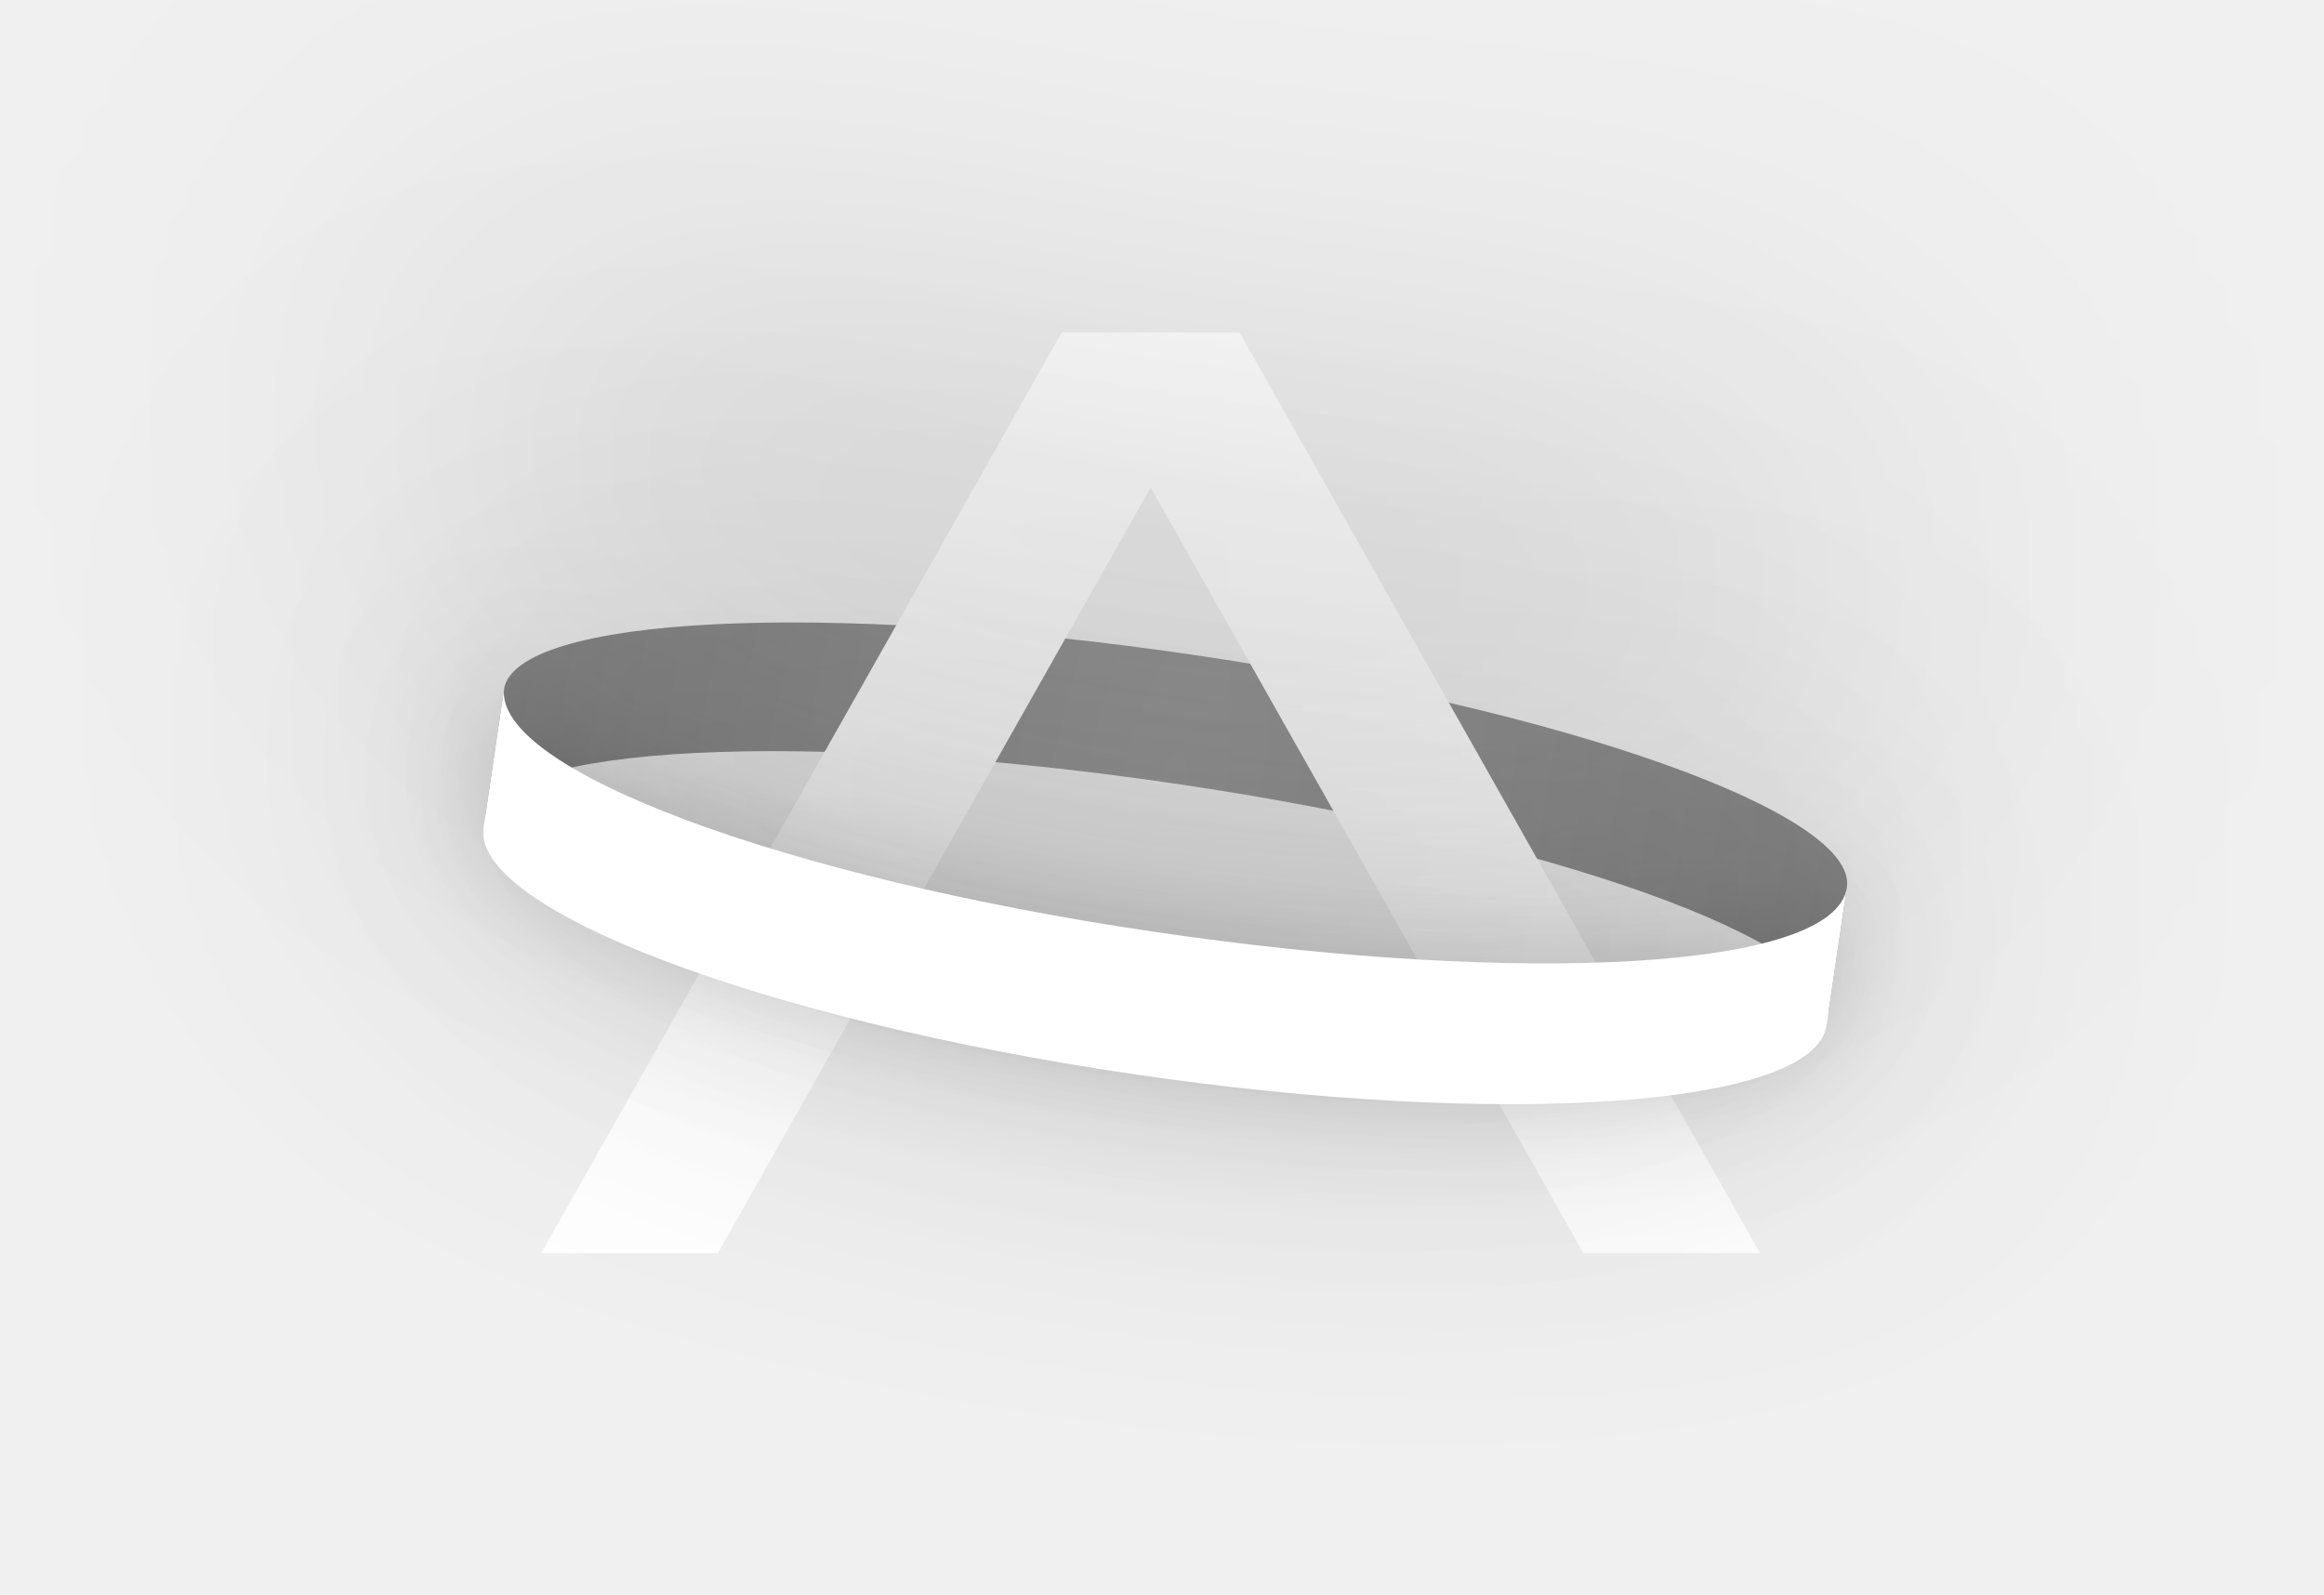
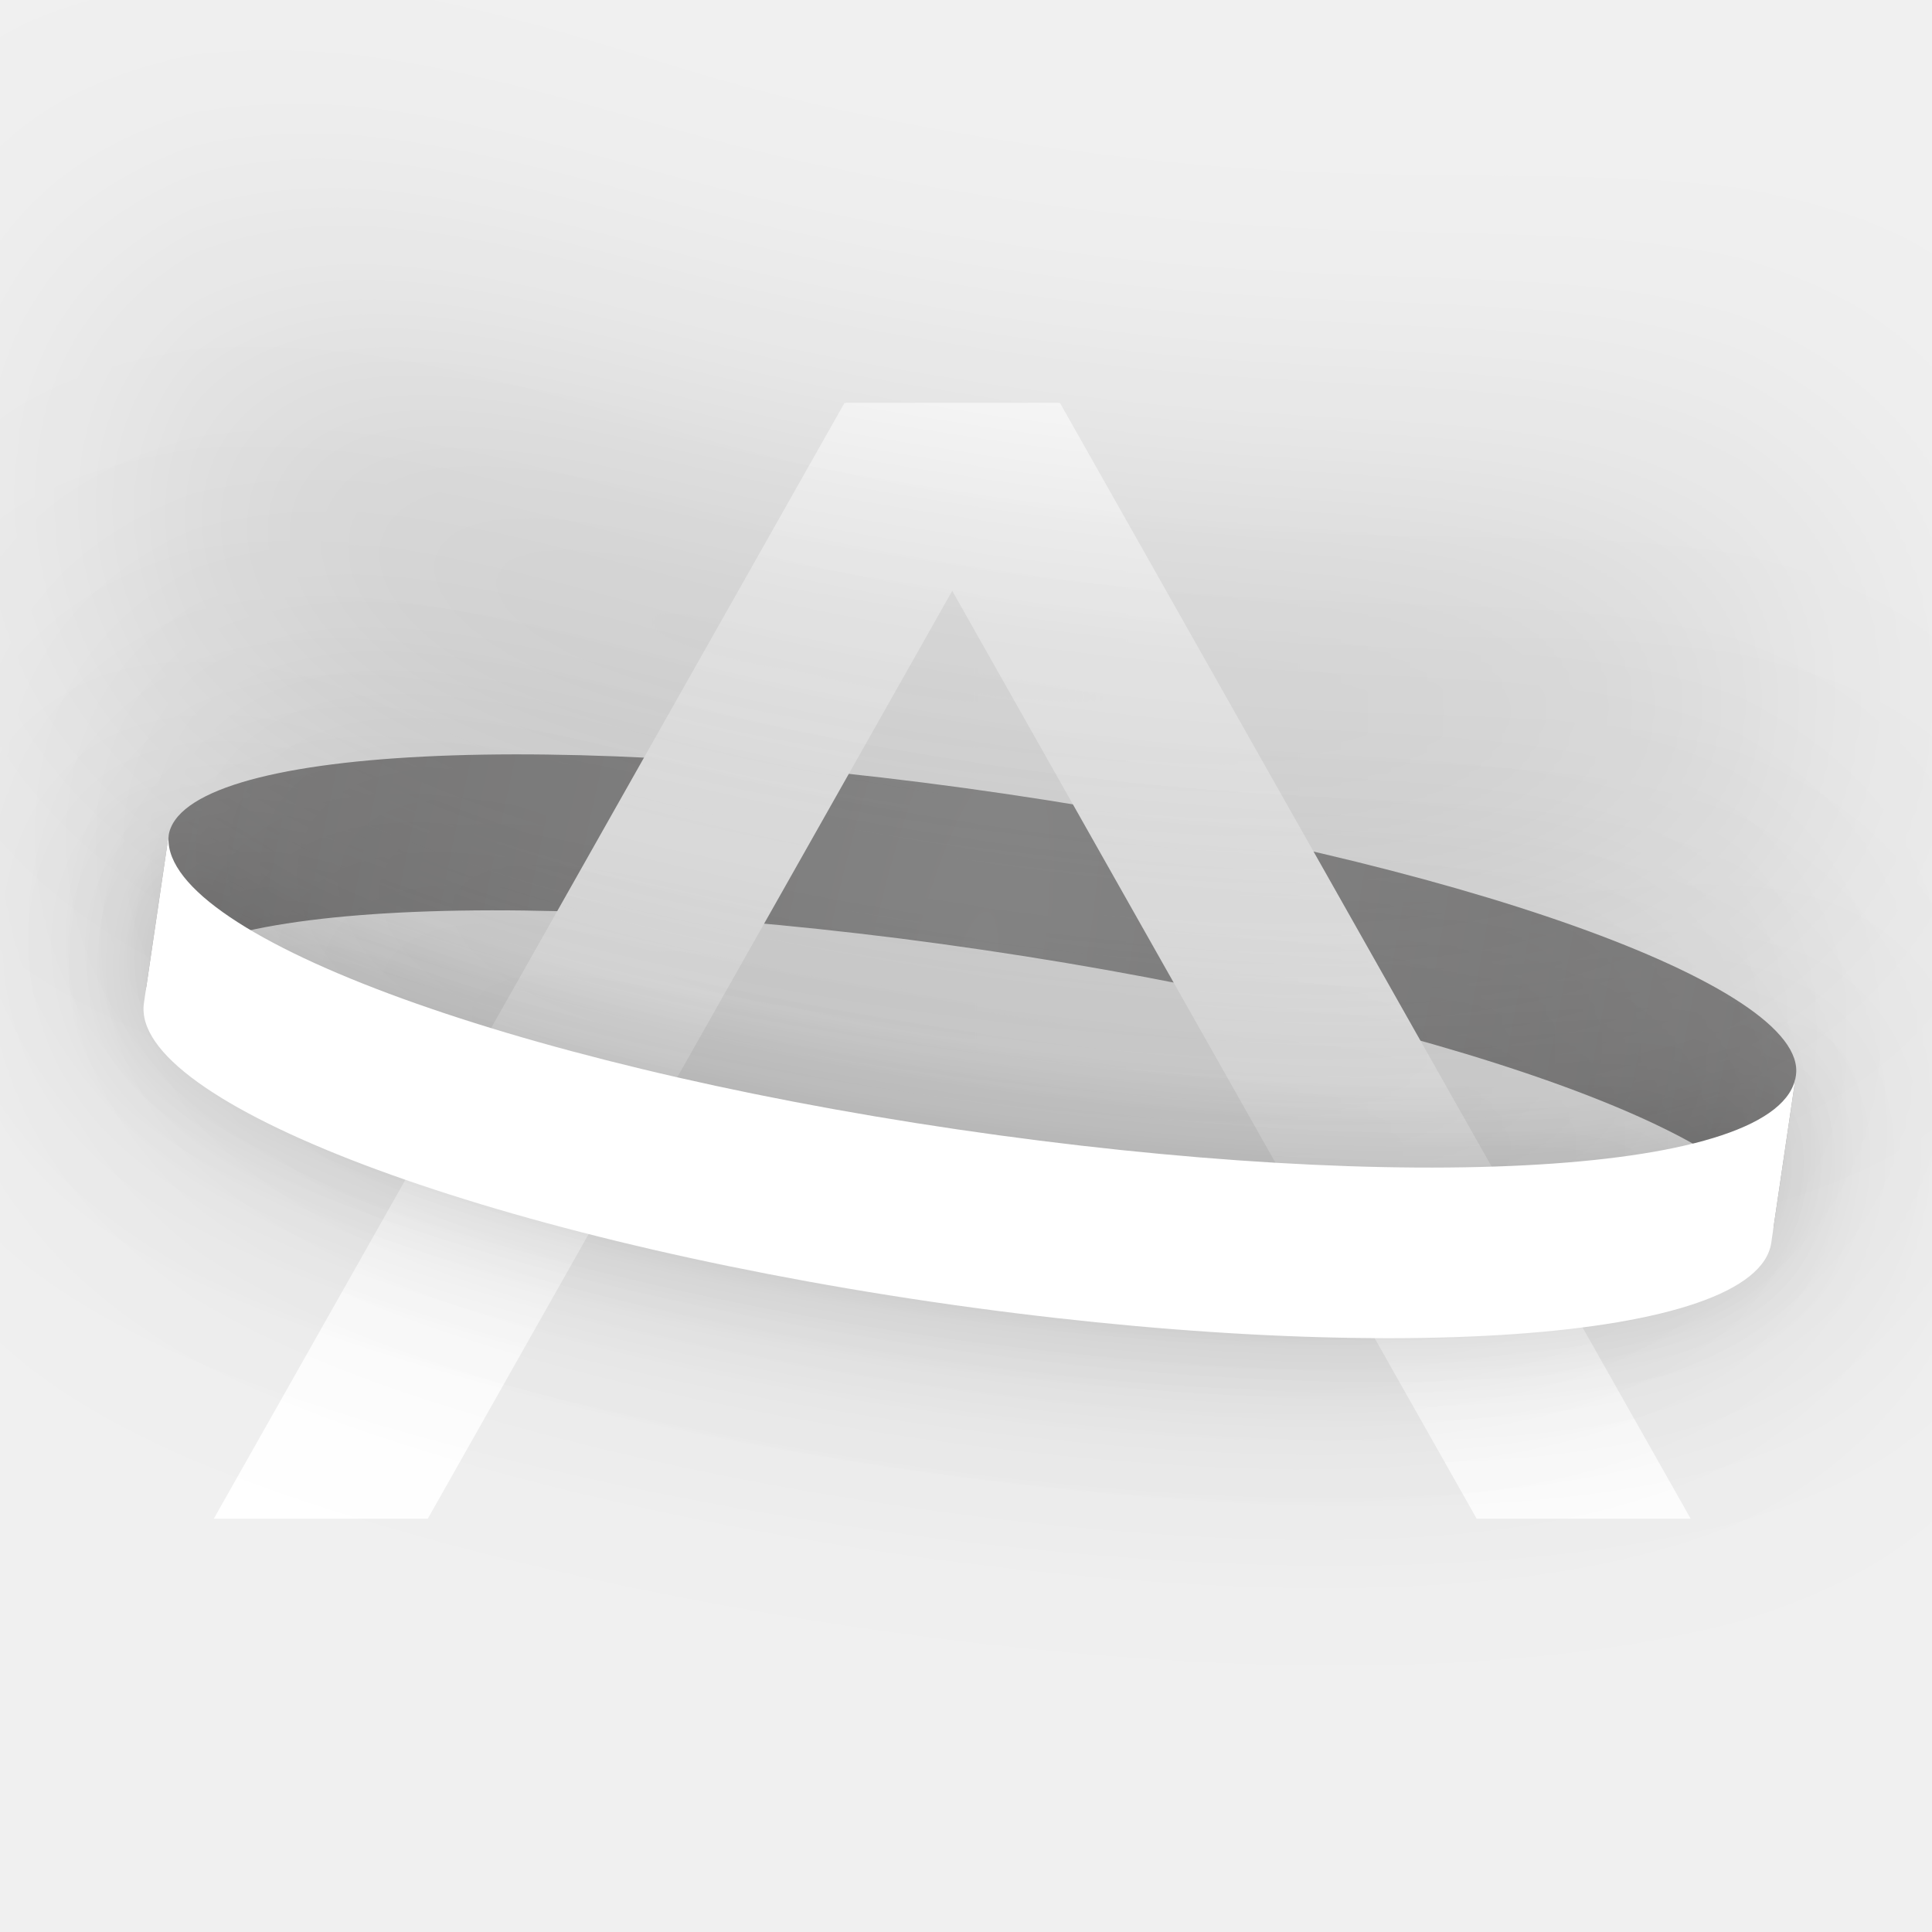
- <svg xmlns="http://www.w3.org/2000/svg" width="258" height="177" viewBox="80 40 80 80" fill="none">
+ <svg xmlns="http://www.w3.org/2000/svg" width="177" height="177" viewBox="80 40 80 80" fill="none">
  <path d="M86.028 81.068L86.962 74.73C86.971 74.68 86.974 74.651 86.979 74.611C87.524 70.912 103.05 70.135 121.658 72.875C140.266 75.615 154.909 80.835 154.365 84.533C154.359 84.573 154.352 84.622 154.347 84.653L153.414 90.987C153.949 87.289 139.309 82.072 120.707 79.333C102.099 76.593 86.573 77.37 86.028 81.068Z" fill="url(#paint0_radial_113_13630)" />
  <path d="M97.713 102.887L88.853 102.887L114.966 56.687L123.827 56.687L97.713 102.887Z" fill="white" />
  <path d="M141.146 102.887L150.007 102.887L123.893 56.687L115.033 56.687L141.146 102.887Z" fill="white" />
  <g filter="url(#filter0_ddddd_113_13630)">
    <path d="M119.613 86.761C138.221 89.501 153.759 88.644 154.361 84.554L153.364 91.325C153.357 91.378 153.351 91.413 153.345 91.458C152.743 95.548 137.17 96.642 118.562 93.902C99.954 91.162 85.357 85.625 85.96 81.535C85.966 81.491 85.973 81.442 85.979 81.403L86.994 74.513C86.391 78.603 101.005 84.021 119.613 86.761Z" fill="white" />
  </g>
  <defs>
    <filter id="filter0_ddddd_113_13630" x="-17.059" y="-50.487" width="274.42" height="226.899" filterUnits="userSpaceOnUse" color-interpolation-filters="sRGB">
      <feFlood flood-opacity="0" result="BackgroundImageFix" />
      <feColorMatrix in="SourceAlpha" type="matrix" values="0 0 0 0 0 0 0 0 0 0 0 0 0 0 0 0 0 0 127 0" result="hardAlpha" />
      <feOffset dy="-0.756" />
      <feGaussianBlur stdDeviation="1.769" />
      <feColorMatrix type="matrix" values="0 0 0 0 0 0 0 0 0 0 0 0 0 0 0 0 0 0 0.093 0" />
      <feBlend mode="normal" in2="BackgroundImageFix" result="effect1_dropShadow_113_13630" />
      <feColorMatrix in="SourceAlpha" type="matrix" values="0 0 0 0 0 0 0 0 0 0 0 0 0 0 0 0 0 0 127 0" result="hardAlpha" />
      <feOffset dy="-1.911" />
      <feGaussianBlur stdDeviation="4.474" />
      <feColorMatrix type="matrix" values="0 0 0 0 0 0 0 0 0 0 0 0 0 0 0 0 0 0 0.133 0" />
      <feBlend mode="normal" in2="effect1_dropShadow_113_13630" result="effect2_dropShadow_113_13630" />
      <feColorMatrix in="SourceAlpha" type="matrix" values="0 0 0 0 0 0 0 0 0 0 0 0 0 0 0 0 0 0 127 0" result="hardAlpha" />
      <feOffset dy="-3.899" />
      <feGaussianBlur stdDeviation="9.126" />
      <feColorMatrix type="matrix" values="0 0 0 0 0 0 0 0 0 0 0 0 0 0 0 0 0 0 0.167 0" />
      <feBlend mode="normal" in2="effect2_dropShadow_113_13630" result="effect3_dropShadow_113_13630" />
      <feColorMatrix in="SourceAlpha" type="matrix" values="0 0 0 0 0 0 0 0 0 0 0 0 0 0 0 0 0 0 127 0" result="hardAlpha" />
      <feOffset dy="-8.03" />
      <feGaussianBlur stdDeviation="18.798" />
      <feColorMatrix type="matrix" values="0 0 0 0 0 0 0 0 0 0 0 0 0 0 0 0 0 0 0.207 0" />
      <feBlend mode="normal" in2="effect3_dropShadow_113_13630" result="effect4_dropShadow_113_13630" />
      <feColorMatrix in="SourceAlpha" type="matrix" values="0 0 0 0 0 0 0 0 0 0 0 0 0 0 0 0 0 0 127 0" result="hardAlpha" />
      <feOffset dy="-22" />
      <feGaussianBlur stdDeviation="51.5" />
      <feColorMatrix type="matrix" values="0 0 0 0 0 0 0 0 0 0 0 0 0 0 0 0 0 0 0.3 0" />
      <feBlend mode="normal" in2="effect4_dropShadow_113_13630" result="effect5_dropShadow_113_13630" />
      <feBlend mode="normal" in="SourceGraphic" in2="effect5_dropShadow_113_13630" result="shape" />
    </filter>
    <radialGradient id="paint0_radial_113_13630" cx="0" cy="0" r="1" gradientUnits="userSpaceOnUse" gradientTransform="translate(120.241 80.9517) rotate(10.8674) scale(37.14 135.99)">
      <stop stop-color="#9B9B9B" />
      <stop offset="1" stop-color="#878686" />
    </radialGradient>
  </defs>
</svg>
